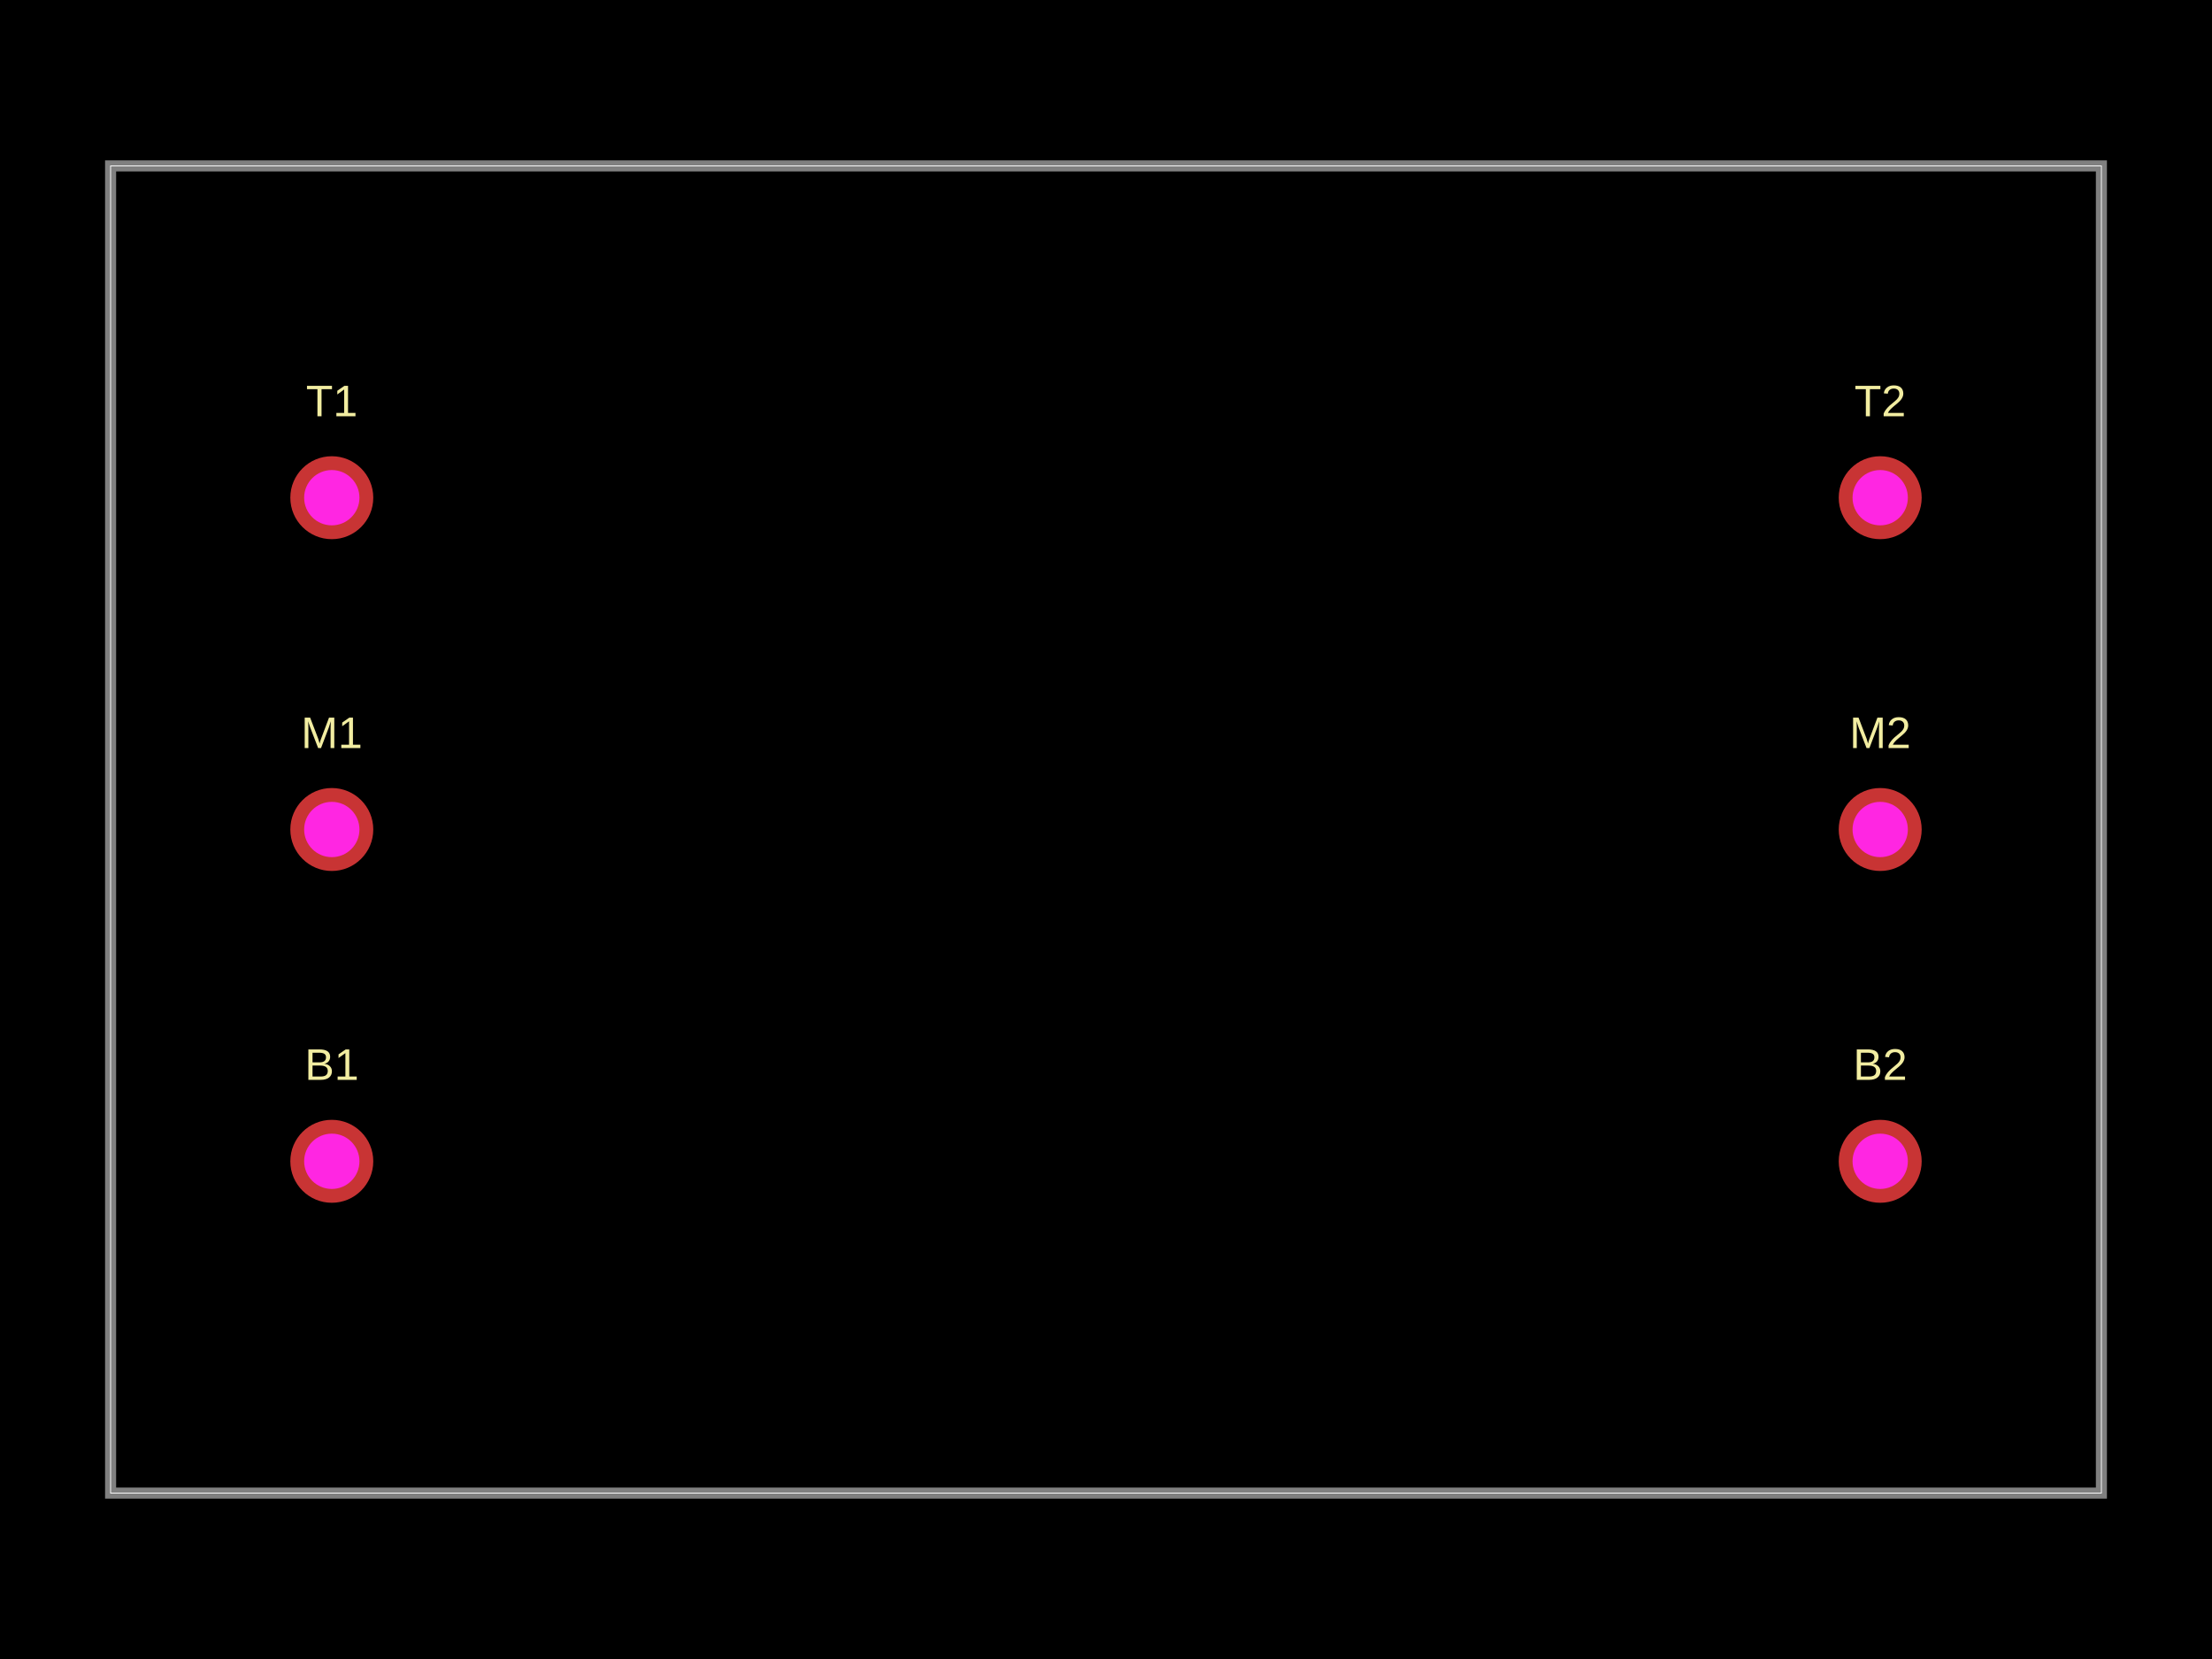
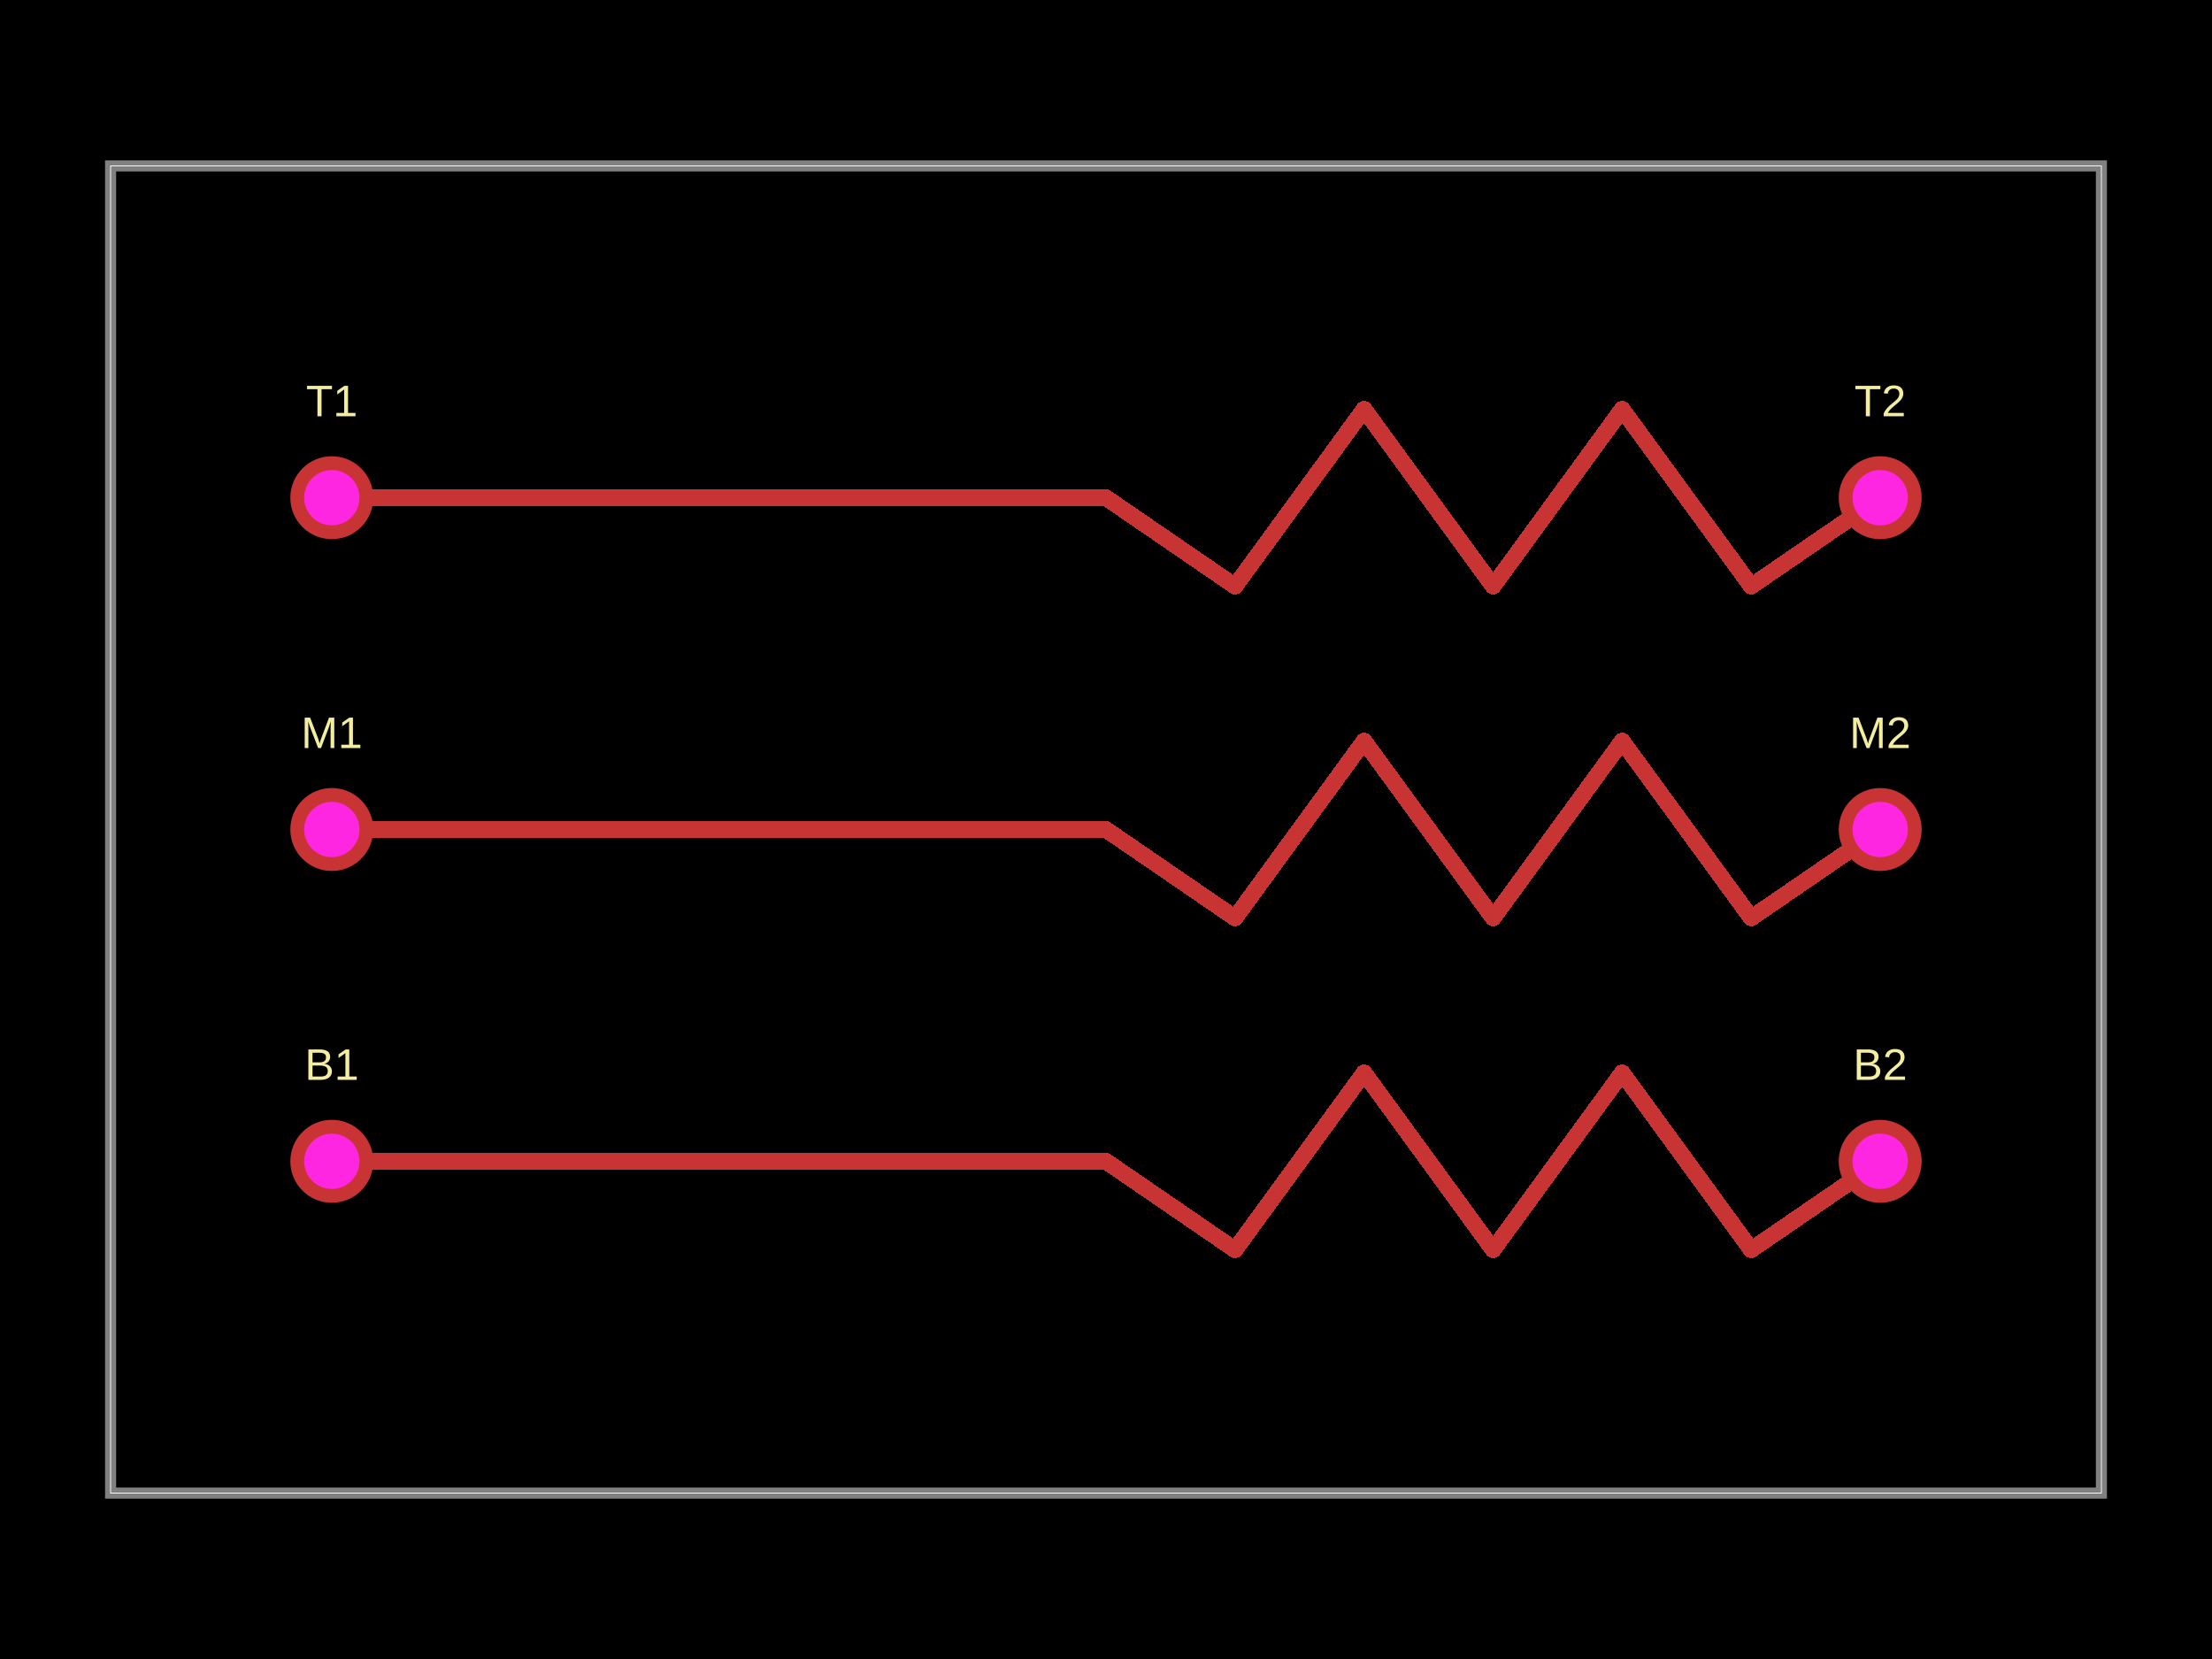
<svg xmlns="http://www.w3.org/2000/svg" width="800" height="600" data-software-used-string="@tscircuit/core@0.0.1232">
  <style />
  <rect class="boundary" x="0" y="0" fill="#000" width="800" height="600" data-type="pcb_background" data-pcb-layer="global" />
  <rect class="pcb-boundary" fill="none" stroke="#fff" stroke-width="0.3" x="40" y="60" width="720" height="480" data-type="pcb_boundary" data-pcb-layer="global" />
  <path class="pcb-board" d="M 40 540 L 760 540 L 760 60 L 40 60 Z" fill="none" stroke="rgba(255, 255, 255, 0.5)" stroke-width="4" data-type="pcb_board" data-pcb-layer="board" />
+   <path class="pcb-trace" stroke="rgb(200, 52, 52)" fill="none" d="M 400 420 L 120 420" stroke-width="6" stroke-linecap="round" stroke-linejoin="round" shape-rendering="crispEdges" data-type="pcb_trace" data-pcb-layer="top" />
+   <path class="pcb-trace" stroke="rgb(200, 52, 52)" fill="none" d="M 400 300 L 120 300" stroke-width="6" stroke-linecap="round" stroke-linejoin="round" shape-rendering="crispEdges" data-type="pcb_trace" data-pcb-layer="top" />
+   <path class="pcb-trace" stroke="rgb(200, 52, 52)" fill="none" d="M 400 180 L 120 180" stroke-width="6" stroke-linecap="round" stroke-linejoin="round" shape-rendering="crispEdges" data-type="pcb_trace" data-pcb-layer="top" />
+   <path class="pcb-trace" stroke="rgb(200, 52, 52)" fill="none" d="M 680 420 L 633.333 452" stroke-width="6" stroke-linecap="round" stroke-linejoin="round" shape-rendering="crispEdges" data-type="pcb_trace" data-pcb-layer="top" />
+   <path class="pcb-trace" stroke="rgb(200, 52, 52)" fill="none" d="M 633.333 452 L 586.667 388" stroke-width="6" stroke-linecap="round" stroke-linejoin="round" shape-rendering="crispEdges" data-type="pcb_trace" data-pcb-layer="top" />
+   <path class="pcb-trace" stroke="rgb(200, 52, 52)" fill="none" d="M 586.667 388 L 540 452" stroke-width="6" stroke-linecap="round" stroke-linejoin="round" shape-rendering="crispEdges" data-type="pcb_trace" data-pcb-layer="top" />
+   <path class="pcb-trace" stroke="rgb(200, 52, 52)" fill="none" d="M 540 452 L 493.333 388" stroke-width="6" stroke-linecap="round" stroke-linejoin="round" shape-rendering="crispEdges" data-type="pcb_trace" data-pcb-layer="top" />
+   <path class="pcb-trace" stroke="rgb(200, 52, 52)" fill="none" d="M 493.333 388 L 446.667 452" stroke-width="6" stroke-linecap="round" stroke-linejoin="round" shape-rendering="crispEdges" data-type="pcb_trace" data-pcb-layer="top" />
+   <path class="pcb-trace" stroke="rgb(200, 52, 52)" fill="none" d="M 446.667 452 L 400 420" stroke-width="6" stroke-linecap="round" stroke-linejoin="round" shape-rendering="crispEdges" data-type="pcb_trace" data-pcb-layer="top" />
+   <path class="pcb-trace" stroke="rgb(200, 52, 52)" fill="none" d="M 680 300 L 633.333 332" stroke-width="6" stroke-linecap="round" stroke-linejoin="round" shape-rendering="crispEdges" data-type="pcb_trace" data-pcb-layer="top" />
+   <path class="pcb-trace" stroke="rgb(200, 52, 52)" fill="none" d="M 633.333 332 L 586.667 268" stroke-width="6" stroke-linecap="round" stroke-linejoin="round" shape-rendering="crispEdges" data-type="pcb_trace" data-pcb-layer="top" />
+   <path class="pcb-trace" stroke="rgb(200, 52, 52)" fill="none" d="M 586.667 268 L 540 332" stroke-width="6" stroke-linecap="round" stroke-linejoin="round" shape-rendering="crispEdges" data-type="pcb_trace" data-pcb-layer="top" />
+   <path class="pcb-trace" stroke="rgb(200, 52, 52)" fill="none" d="M 540 332 L 493.333 268" stroke-width="6" stroke-linecap="round" stroke-linejoin="round" shape-rendering="crispEdges" data-type="pcb_trace" data-pcb-layer="top" />
+   <path class="pcb-trace" stroke="rgb(200, 52, 52)" fill="none" d="M 493.333 268 L 446.667 332" stroke-width="6" stroke-linecap="round" stroke-linejoin="round" shape-rendering="crispEdges" data-type="pcb_trace" data-pcb-layer="top" />
+   <path class="pcb-trace" stroke="rgb(200, 52, 52)" fill="none" d="M 446.667 332 L 400 300" stroke-width="6" stroke-linecap="round" stroke-linejoin="round" shape-rendering="crispEdges" data-type="pcb_trace" data-pcb-layer="top" />
+   <path class="pcb-trace" stroke="rgb(200, 52, 52)" fill="none" d="M 680 180 L 633.333 212" stroke-width="6" stroke-linecap="round" stroke-linejoin="round" shape-rendering="crispEdges" data-type="pcb_trace" data-pcb-layer="top" />
+   <path class="pcb-trace" stroke="rgb(200, 52, 52)" fill="none" d="M 633.333 212 L 586.667 148" stroke-width="6" stroke-linecap="round" stroke-linejoin="round" shape-rendering="crispEdges" data-type="pcb_trace" data-pcb-layer="top" />
+   <path class="pcb-trace" stroke="rgb(200, 52, 52)" fill="none" d="M 586.667 148 L 540 212" stroke-width="6" stroke-linecap="round" stroke-linejoin="round" shape-rendering="crispEdges" data-type="pcb_trace" data-pcb-layer="top" />
+   <path class="pcb-trace" stroke="rgb(200, 52, 52)" fill="none" d="M 540 212 L 493.333 148" stroke-width="6" stroke-linecap="round" stroke-linejoin="round" shape-rendering="crispEdges" data-type="pcb_trace" data-pcb-layer="top" />
+   <path class="pcb-trace" stroke="rgb(200, 52, 52)" fill="none" d="M 493.333 148 L 446.667 212" stroke-width="6" stroke-linecap="round" stroke-linejoin="round" shape-rendering="crispEdges" data-type="pcb_trace" data-pcb-layer="top" />
+   <path class="pcb-trace" stroke="rgb(200, 52, 52)" fill="none" d="M 446.667 212 L 400 180" stroke-width="6" stroke-linecap="round" stroke-linejoin="round" shape-rendering="crispEdges" data-type="pcb_trace" data-pcb-layer="top" />
  <text x="0" y="0" dx="0" dy="0" fill="#f2eda1" font-family="Arial, sans-serif" font-size="16" text-anchor="middle" dominant-baseline="central" transform="matrix(1,0,0,1,120,145)" class="pcb-silkscreen-text pcb-silkscreen-top" data-pcb-silkscreen-text-id="pcb_component_0" stroke="none" data-type="pcb_silkscreen_text" data-pcb-layer="top">T1</text>
  <text x="0" y="0" dx="0" dy="0" fill="#f2eda1" font-family="Arial, sans-serif" font-size="16" text-anchor="middle" dominant-baseline="central" transform="matrix(1,0,0,1,680,145)" class="pcb-silkscreen-text pcb-silkscreen-top" data-pcb-silkscreen-text-id="pcb_component_1" stroke="none" data-type="pcb_silkscreen_text" data-pcb-layer="top">T2</text>
  <text x="0" y="0" dx="0" dy="0" fill="#f2eda1" font-family="Arial, sans-serif" font-size="16" text-anchor="middle" dominant-baseline="central" transform="matrix(1,0,0,1,120,265)" class="pcb-silkscreen-text pcb-silkscreen-top" data-pcb-silkscreen-text-id="pcb_component_2" stroke="none" data-type="pcb_silkscreen_text" data-pcb-layer="top">M1</text>
  <text x="0" y="0" dx="0" dy="0" fill="#f2eda1" font-family="Arial, sans-serif" font-size="16" text-anchor="middle" dominant-baseline="central" transform="matrix(1,0,0,1,680,265)" class="pcb-silkscreen-text pcb-silkscreen-top" data-pcb-silkscreen-text-id="pcb_component_3" stroke="none" data-type="pcb_silkscreen_text" data-pcb-layer="top">M2</text>
  <text x="0" y="0" dx="0" dy="0" fill="#f2eda1" font-family="Arial, sans-serif" font-size="16" text-anchor="middle" dominant-baseline="central" transform="matrix(1,0,0,1,120,385)" class="pcb-silkscreen-text pcb-silkscreen-top" data-pcb-silkscreen-text-id="pcb_component_4" stroke="none" data-type="pcb_silkscreen_text" data-pcb-layer="top">B1</text>
  <text x="0" y="0" dx="0" dy="0" fill="#f2eda1" font-family="Arial, sans-serif" font-size="16" text-anchor="middle" dominant-baseline="central" transform="matrix(1,0,0,1,680,385)" class="pcb-silkscreen-text pcb-silkscreen-top" data-pcb-silkscreen-text-id="pcb_component_5" stroke="none" data-type="pcb_silkscreen_text" data-pcb-layer="top">B2</text>
  <g data-type="pcb_plated_hole" data-pcb-layer="through">
    <circle class="pcb-hole-outer" fill="rgb(200, 52, 52)" cx="120" cy="180" r="15" data-type="pcb_plated_hole" data-pcb-layer="top" />
    <circle class="pcb-hole-inner" fill="#FF26E2" cx="120" cy="180" r="10" data-type="pcb_plated_hole_drill" data-pcb-layer="drill" />
  </g>
  <g data-type="pcb_plated_hole" data-pcb-layer="through">
    <circle class="pcb-hole-outer" fill="rgb(200, 52, 52)" cx="680" cy="180" r="15" data-type="pcb_plated_hole" data-pcb-layer="top" />
    <circle class="pcb-hole-inner" fill="#FF26E2" cx="680" cy="180" r="10" data-type="pcb_plated_hole_drill" data-pcb-layer="drill" />
  </g>
  <g data-type="pcb_plated_hole" data-pcb-layer="through">
    <circle class="pcb-hole-outer" fill="rgb(200, 52, 52)" cx="120" cy="300" r="15" data-type="pcb_plated_hole" data-pcb-layer="top" />
    <circle class="pcb-hole-inner" fill="#FF26E2" cx="120" cy="300" r="10" data-type="pcb_plated_hole_drill" data-pcb-layer="drill" />
  </g>
  <g data-type="pcb_plated_hole" data-pcb-layer="through">
    <circle class="pcb-hole-outer" fill="rgb(200, 52, 52)" cx="680" cy="300" r="15" data-type="pcb_plated_hole" data-pcb-layer="top" />
    <circle class="pcb-hole-inner" fill="#FF26E2" cx="680" cy="300" r="10" data-type="pcb_plated_hole_drill" data-pcb-layer="drill" />
  </g>
  <g data-type="pcb_plated_hole" data-pcb-layer="through">
    <circle class="pcb-hole-outer" fill="rgb(200, 52, 52)" cx="120" cy="420" r="15" data-type="pcb_plated_hole" data-pcb-layer="top" />
    <circle class="pcb-hole-inner" fill="#FF26E2" cx="120" cy="420" r="10" data-type="pcb_plated_hole_drill" data-pcb-layer="drill" />
  </g>
  <g data-type="pcb_plated_hole" data-pcb-layer="through">
    <circle class="pcb-hole-outer" fill="rgb(200, 52, 52)" cx="680" cy="420" r="15" data-type="pcb_plated_hole" data-pcb-layer="top" />
    <circle class="pcb-hole-inner" fill="#FF26E2" cx="680" cy="420" r="10" data-type="pcb_plated_hole_drill" data-pcb-layer="drill" />
  </g>
</svg>
